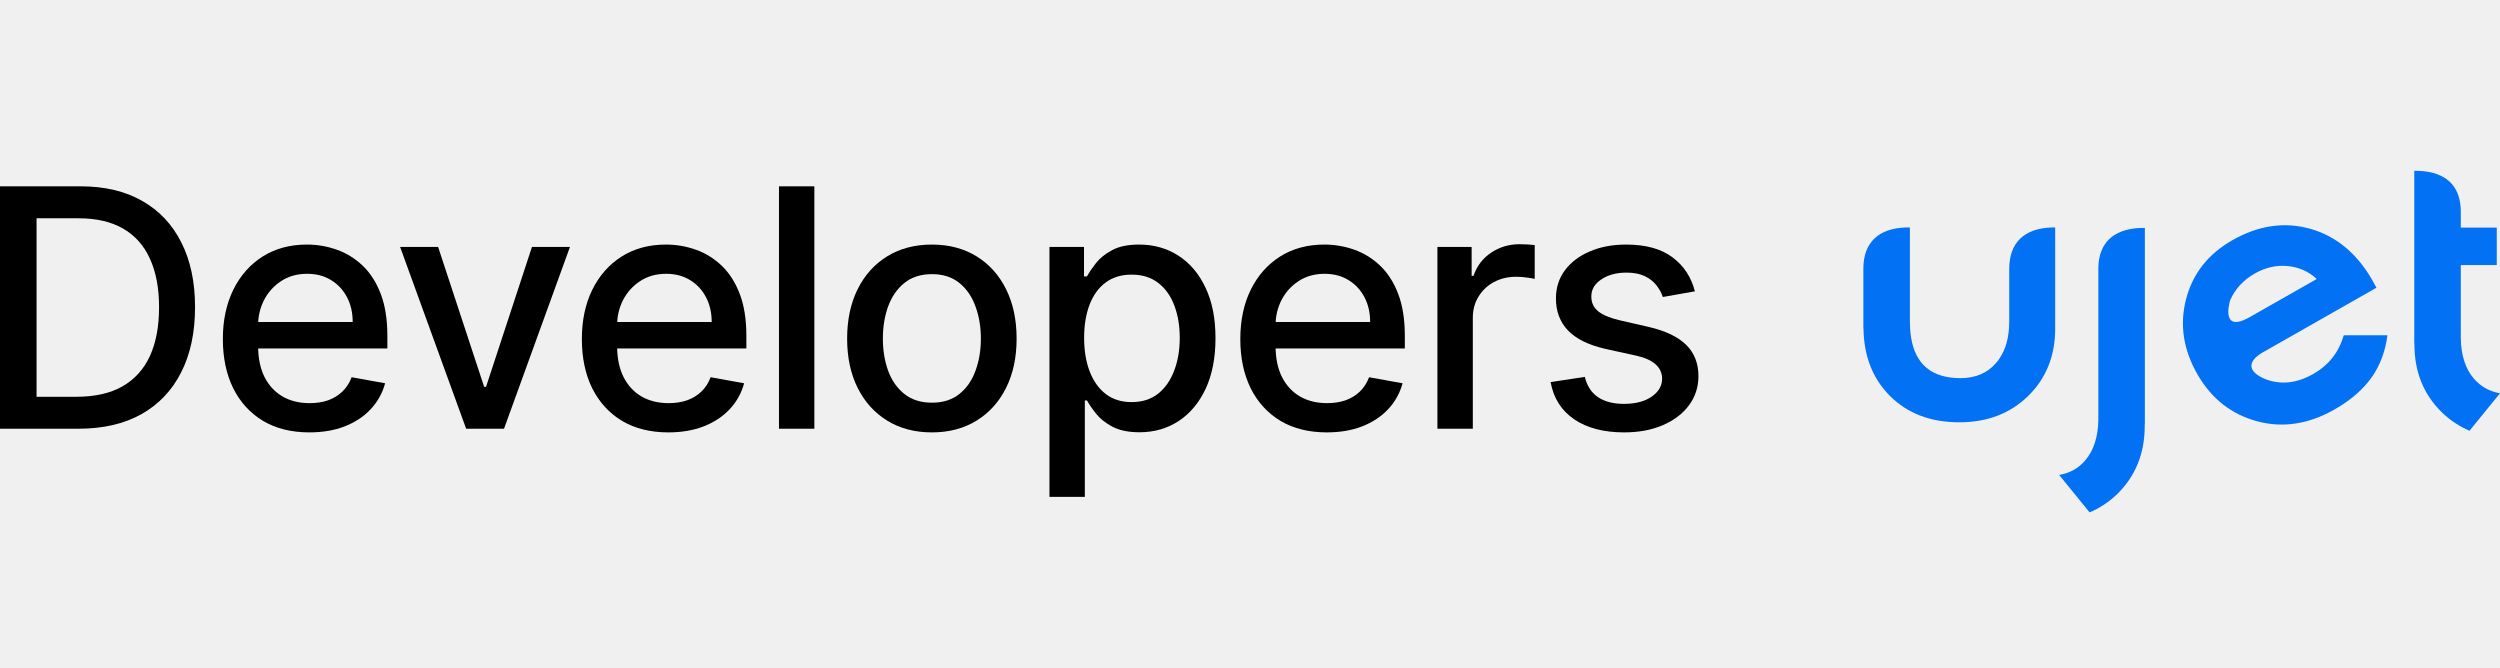
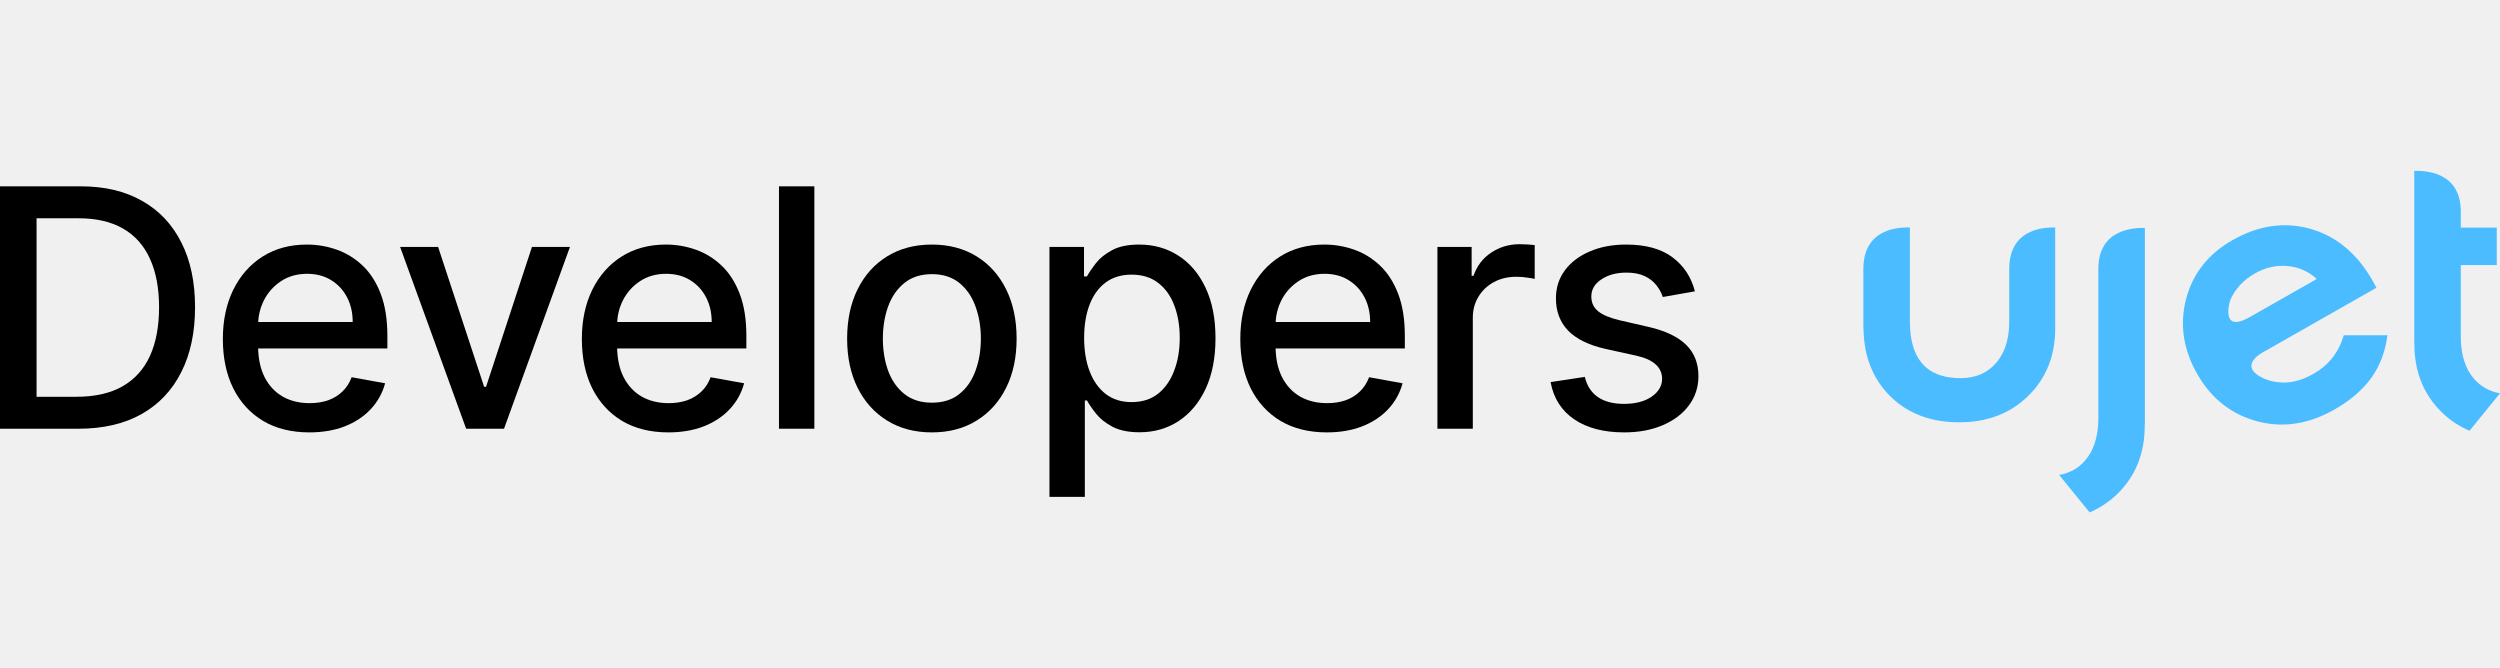
<svg xmlns="http://www.w3.org/2000/svg" width="161" height="43" viewBox="0 0 161 43" fill="none">
  <path d="M109.151 18.761L107.085 19.127C106.999 18.862 106.861 18.611 106.673 18.372C106.49 18.133 106.241 17.938 105.926 17.785C105.611 17.633 105.218 17.556 104.745 17.556C104.1 17.556 103.561 17.701 103.129 17.991C102.697 18.275 102.481 18.644 102.481 19.096C102.481 19.487 102.626 19.802 102.916 20.041C103.205 20.28 103.673 20.476 104.318 20.628L106.178 21.055C107.255 21.304 108.058 21.688 108.586 22.206C109.115 22.724 109.379 23.397 109.379 24.226C109.379 24.927 109.176 25.552 108.769 26.101C108.368 26.644 107.807 27.071 107.085 27.381C106.369 27.691 105.538 27.846 104.593 27.846C103.282 27.846 102.212 27.567 101.384 27.008C100.556 26.444 100.047 25.643 99.859 24.607L102.062 24.271C102.199 24.846 102.481 25.28 102.908 25.575C103.335 25.864 103.891 26.009 104.577 26.009C105.324 26.009 105.921 25.854 106.369 25.544C106.816 25.229 107.039 24.846 107.039 24.393C107.039 24.027 106.902 23.72 106.628 23.471C106.358 23.222 105.944 23.034 105.385 22.907L103.404 22.473C102.311 22.224 101.503 21.827 100.98 21.284C100.462 20.74 100.202 20.051 100.202 19.218C100.202 18.527 100.395 17.922 100.782 17.404C101.168 16.886 101.701 16.482 102.382 16.192C103.063 15.897 103.843 15.75 104.722 15.75C105.987 15.75 106.983 16.024 107.71 16.573C108.437 17.117 108.917 17.846 109.151 18.761Z" fill="black" />
  <path d="M92.57 27.61V15.903H94.773V17.763H94.894C95.108 17.133 95.484 16.637 96.023 16.276C96.566 15.911 97.181 15.727 97.867 15.727C98.009 15.727 98.177 15.733 98.37 15.743C98.568 15.753 98.723 15.766 98.835 15.781V17.961C98.744 17.935 98.581 17.907 98.347 17.877C98.114 17.841 97.88 17.824 97.646 17.824C97.107 17.824 96.627 17.938 96.206 18.167C95.789 18.39 95.459 18.703 95.215 19.104C94.971 19.5 94.849 19.953 94.849 20.461V27.61H92.57Z" fill="black" />
  <path d="M85.448 27.846C84.294 27.846 83.301 27.6 82.467 27.107C81.639 26.609 80.999 25.91 80.547 25.011C80.1 24.106 79.876 23.047 79.876 21.832C79.876 20.633 80.1 19.576 80.547 18.662C80.999 17.747 81.629 17.033 82.437 16.52C83.25 16.007 84.2 15.75 85.288 15.75C85.948 15.75 86.588 15.859 87.208 16.078C87.828 16.296 88.385 16.639 88.877 17.107C89.37 17.574 89.759 18.181 90.044 18.928C90.328 19.67 90.471 20.572 90.471 21.634V22.442H81.164V20.735H88.237C88.237 20.135 88.115 19.604 87.871 19.142C87.627 18.674 87.284 18.306 86.842 18.037C86.405 17.767 85.892 17.633 85.303 17.633C84.663 17.633 84.104 17.79 83.626 18.105C83.153 18.415 82.788 18.822 82.528 19.325C82.274 19.823 82.147 20.364 82.147 20.948V22.282C82.147 23.064 82.284 23.73 82.559 24.279C82.838 24.828 83.227 25.247 83.725 25.537C84.223 25.821 84.805 25.963 85.471 25.963C85.902 25.963 86.296 25.902 86.652 25.78C87.008 25.653 87.315 25.465 87.574 25.216C87.833 24.968 88.031 24.66 88.169 24.294L90.326 24.683C90.153 25.318 89.843 25.875 89.396 26.352C88.954 26.825 88.397 27.193 87.727 27.457C87.061 27.716 86.301 27.846 85.448 27.846Z" fill="black" />
  <path d="M67.585 32V15.902H69.81V17.8H70.001C70.133 17.556 70.323 17.274 70.572 16.954C70.821 16.634 71.167 16.355 71.609 16.116C72.051 15.872 72.635 15.75 73.362 15.75C74.307 15.75 75.15 15.989 75.892 16.466C76.634 16.944 77.216 17.633 77.638 18.532C78.065 19.431 78.278 20.514 78.278 21.779C78.278 23.044 78.067 24.129 77.645 25.034C77.224 25.933 76.644 26.627 75.908 27.114C75.171 27.597 74.33 27.838 73.385 27.838C72.673 27.838 72.092 27.719 71.639 27.48C71.192 27.241 70.842 26.962 70.588 26.642C70.333 26.322 70.138 26.037 70.001 25.788H69.863V32H67.585ZM69.818 21.756C69.818 22.579 69.937 23.301 70.176 23.921C70.415 24.541 70.76 25.026 71.213 25.377C71.665 25.722 72.219 25.895 72.874 25.895C73.555 25.895 74.124 25.714 74.581 25.354C75.039 24.988 75.384 24.492 75.618 23.867C75.857 23.242 75.976 22.539 75.976 21.756C75.976 20.984 75.859 20.29 75.626 19.675C75.397 19.061 75.051 18.575 74.589 18.22C74.132 17.864 73.56 17.686 72.874 17.686C72.213 17.686 71.655 17.856 71.197 18.197C70.745 18.537 70.402 19.012 70.168 19.622C69.935 20.232 69.818 20.943 69.818 21.756Z" fill="black" />
  <path d="M60.013 27.846C58.915 27.846 57.957 27.595 57.139 27.091C56.321 26.588 55.686 25.885 55.233 24.98C54.781 24.076 54.555 23.019 54.555 21.809C54.555 20.595 54.781 19.533 55.233 18.623C55.686 17.714 56.321 17.008 57.139 16.505C57.957 16.002 58.915 15.75 60.013 15.75C61.11 15.75 62.068 16.002 62.886 16.505C63.704 17.008 64.339 17.714 64.791 18.623C65.244 19.533 65.47 20.595 65.47 21.809C65.47 23.019 65.244 24.076 64.791 24.98C64.339 25.885 63.704 26.588 62.886 27.091C62.068 27.595 61.11 27.846 60.013 27.846ZM60.02 25.933C60.731 25.933 61.321 25.745 61.788 25.369C62.256 24.993 62.601 24.492 62.825 23.867C63.054 23.242 63.168 22.554 63.168 21.802C63.168 21.055 63.054 20.369 62.825 19.744C62.601 19.114 62.256 18.608 61.788 18.227C61.321 17.846 60.731 17.655 60.02 17.655C59.304 17.655 58.709 17.846 58.237 18.227C57.769 18.608 57.421 19.114 57.192 19.744C56.969 20.369 56.857 21.055 56.857 21.802C56.857 22.554 56.969 23.242 57.192 23.867C57.421 24.492 57.769 24.993 58.237 25.369C58.709 25.745 59.304 25.933 60.02 25.933Z" fill="black" />
  <path d="M52.444 12V27.61H50.166V12H52.444Z" fill="black" />
  <path d="M43.043 27.846C41.89 27.846 40.897 27.6 40.063 27.107C39.235 26.609 38.595 25.91 38.142 25.011C37.695 24.106 37.472 23.047 37.472 21.832C37.472 20.633 37.695 19.576 38.142 18.662C38.595 17.747 39.225 17.033 40.033 16.52C40.846 16.007 41.796 15.75 42.883 15.75C43.544 15.75 44.184 15.859 44.804 16.078C45.424 16.296 45.98 16.639 46.473 17.107C46.966 17.574 47.355 18.181 47.639 18.928C47.924 19.67 48.066 20.572 48.066 21.634V22.442H38.76V20.735H45.833C45.833 20.135 45.711 19.604 45.467 19.142C45.223 18.674 44.88 18.306 44.438 18.037C44.001 17.767 43.488 17.633 42.898 17.633C42.258 17.633 41.699 17.79 41.222 18.105C40.749 18.415 40.383 18.822 40.124 19.325C39.87 19.823 39.743 20.364 39.743 20.948V22.282C39.743 23.064 39.88 23.73 40.155 24.279C40.434 24.828 40.823 25.247 41.321 25.537C41.819 25.821 42.401 25.963 43.066 25.963C43.498 25.963 43.892 25.902 44.248 25.78C44.603 25.653 44.911 25.465 45.17 25.216C45.429 24.968 45.627 24.66 45.764 24.294L47.921 24.683C47.749 25.318 47.439 25.875 46.992 26.352C46.549 26.825 45.993 27.193 45.322 27.457C44.657 27.716 43.897 27.846 43.043 27.846Z" fill="black" />
  <path d="M36.705 15.902L32.459 27.61H30.02L25.767 15.902H28.214L31.179 24.912H31.301L34.258 15.902H36.705Z" fill="black" />
  <path d="M19.924 27.846C18.77 27.846 17.777 27.6 16.944 27.107C16.115 26.609 15.475 25.91 15.023 25.011C14.576 24.106 14.352 23.047 14.352 21.832C14.352 20.633 14.576 19.576 15.023 18.662C15.475 17.747 16.105 17.033 16.913 16.52C17.726 16.007 18.676 15.75 19.764 15.75C20.424 15.75 21.064 15.859 21.684 16.078C22.304 16.296 22.861 16.639 23.354 17.107C23.846 17.574 24.235 18.181 24.52 18.928C24.804 19.67 24.947 20.572 24.947 21.634V22.442H15.64V20.735H22.713C22.713 20.135 22.591 19.604 22.348 19.142C22.104 18.674 21.761 18.306 21.319 18.037C20.881 17.767 20.368 17.633 19.779 17.633C19.139 17.633 18.58 17.79 18.102 18.105C17.63 18.415 17.264 18.822 17.005 19.325C16.75 19.823 16.623 20.364 16.623 20.948V22.282C16.623 23.064 16.761 23.73 17.035 24.279C17.314 24.828 17.703 25.247 18.201 25.537C18.699 25.821 19.281 25.963 19.947 25.963C20.378 25.963 20.772 25.902 21.128 25.78C21.484 25.653 21.791 25.465 22.05 25.216C22.309 24.968 22.508 24.66 22.645 24.294L24.802 24.683C24.629 25.318 24.319 25.875 23.872 26.352C23.43 26.825 22.873 27.193 22.203 27.457C21.537 27.716 20.777 27.846 19.924 27.846Z" fill="black" />
  <path d="M5.053 27.61H0V12H5.213C6.743 12 8.056 12.312 9.154 12.938C10.252 13.557 11.092 14.449 11.677 15.613C12.266 16.771 12.561 18.161 12.561 19.782C12.561 21.408 12.264 22.805 11.669 23.974C11.08 25.143 10.226 26.042 9.108 26.672C7.99 27.297 6.639 27.61 5.053 27.61ZM2.355 25.552H4.924C6.113 25.552 7.101 25.328 7.889 24.881C8.676 24.429 9.266 23.776 9.657 22.922C10.048 22.064 10.244 21.017 10.244 19.782C10.244 18.557 10.048 17.518 9.657 16.665C9.271 15.811 8.694 15.163 7.927 14.721C7.16 14.279 6.207 14.058 5.069 14.058H2.355V25.552Z" fill="black" />
  <g clip-path="url(#clip0_1327_597)">
-     <path d="M155.488 22.17C155.488 23.941 156.076 25.398 157.244 26.543C157.769 27.062 158.375 27.455 159.036 27.741L161 25.327C160.321 25.211 159.769 24.898 159.326 24.397C158.773 23.753 158.493 22.885 158.475 21.785V17.072H160.792V14.658H158.475V13.585C158.439 11.009 156.131 11 155.479 11V22.054L155.488 22.17Z" fill="#0271F3" />
-     <path fill-rule="evenodd" clip-rule="evenodd" d="M150.936 21.598H150.99V21.589H153.75C153.624 22.59 153.298 23.476 152.782 24.236C152.221 25.05 151.406 25.765 150.338 26.373C148.673 27.321 147.017 27.572 145.369 27.133C143.722 26.695 142.437 25.694 141.532 24.137C140.609 22.546 140.355 20.918 140.781 19.272C141.206 17.627 142.202 16.357 143.776 15.463C145.442 14.515 147.107 14.273 148.763 14.729C150.42 15.194 151.759 16.285 152.764 18.02L153.044 18.53L145.777 22.662C145.777 22.662 145.768 22.662 145.758 22.671L145.65 22.733C145.297 22.948 144.392 23.619 145.596 24.28C145.885 24.433 146.202 24.54 146.537 24.593C147.333 24.728 148.139 24.558 148.972 24.084C149.967 23.52 150.619 22.689 150.936 21.598ZM145.215 17.609C144.473 18.029 143.939 18.611 143.623 19.335C143.623 19.338 143.622 19.34 143.621 19.341C143.62 19.342 143.62 19.342 143.619 19.343C143.619 19.343 143.618 19.343 143.618 19.344L143.62 19.344L143.623 19.344C143.595 19.415 142.998 21.419 144.763 20.489L149.198 17.967C148.682 17.484 148.066 17.206 147.333 17.135C146.6 17.063 145.894 17.224 145.215 17.609Z" fill="#0271F3" />
-     <path d="M135.133 27.044V17.269C135.169 14.694 137.486 14.676 138.129 14.676V27.312H138.12V27.428C138.12 29.199 137.531 30.657 136.364 31.802C135.83 32.32 135.232 32.714 134.572 33L132.608 30.585C133.287 30.469 133.848 30.165 134.282 29.655C134.834 29.02 135.115 28.144 135.133 27.044Z" fill="#0271F3" />
-     <path d="M129.395 17.305C129.395 15.606 130.39 14.702 132.128 14.649H132.354V21.159C132.354 22.912 131.775 24.361 130.617 25.497C129.458 26.633 127.974 27.196 126.173 27.196C124.335 27.196 122.851 26.633 121.711 25.497C120.613 24.395 120.044 22.969 120.011 21.218C120.007 21.18 120.003 21.143 120 21.106V17.305C120 15.606 120.996 14.702 122.733 14.649H122.996V20.694C122.996 20.694 122.996 20.694 122.996 20.694C122.996 21.062 123.02 21.401 123.07 21.713C123.347 23.474 124.409 24.352 126.254 24.352C127.223 24.352 127.983 24.03 128.544 23.377C128.594 23.322 128.64 23.267 128.684 23.211C128.71 23.171 128.736 23.131 128.761 23.091C129.187 22.474 129.395 21.678 129.395 20.694V17.305Z" fill="#0271F3" />
+     <path d="M155.488 22.17C155.488 23.941 156.076 25.398 157.244 26.543C157.769 27.062 158.375 27.455 159.036 27.741L161 25.327C160.321 25.211 159.769 24.898 159.326 24.397C158.773 23.753 158.493 22.885 158.475 21.785V17.072H160.792V14.658H158.475V13.585C158.439 11.009 156.131 11 155.479 11V22.054L155.488 22.17Z" fill="#4ABCFF" />
+     <path fill-rule="evenodd" clip-rule="evenodd" d="M150.936 21.598H150.99V21.589H153.75C153.624 22.59 153.298 23.476 152.782 24.236C152.221 25.05 151.406 25.765 150.338 26.373C148.673 27.321 147.017 27.572 145.369 27.133C143.722 26.695 142.437 25.694 141.532 24.137C140.609 22.546 140.355 20.918 140.781 19.272C141.206 17.627 142.202 16.357 143.776 15.463C145.442 14.515 147.107 14.273 148.763 14.729C150.42 15.194 151.759 16.285 152.764 18.02L153.044 18.53L145.777 22.662C145.777 22.662 145.768 22.662 145.758 22.671L145.65 22.733C145.297 22.948 144.392 23.619 145.596 24.28C145.885 24.433 146.202 24.54 146.537 24.593C147.333 24.728 148.139 24.558 148.972 24.084C149.967 23.52 150.619 22.689 150.936 21.598ZM145.215 17.609C144.473 18.029 143.939 18.611 143.623 19.335C143.623 19.338 143.622 19.34 143.621 19.341C143.62 19.342 143.62 19.342 143.619 19.343C143.619 19.343 143.618 19.343 143.618 19.344L143.62 19.344L143.623 19.344C143.595 19.415 142.998 21.419 144.763 20.489L149.198 17.967C148.682 17.484 148.066 17.206 147.333 17.135C146.6 17.063 145.894 17.224 145.215 17.609Z" fill="#4ABCFF" />
+     <path d="M135.133 27.044V17.269C135.169 14.694 137.486 14.676 138.129 14.676V27.312H138.12V27.428C138.12 29.199 137.531 30.657 136.364 31.802C135.83 32.32 135.232 32.714 134.572 33L132.608 30.585C133.287 30.469 133.848 30.165 134.282 29.655C134.834 29.02 135.115 28.144 135.133 27.044Z" fill="#4ABCFF" />
+     <path d="M129.395 17.305C129.395 15.606 130.39 14.702 132.128 14.649H132.354V21.159C132.354 22.912 131.775 24.361 130.617 25.497C129.458 26.633 127.974 27.196 126.173 27.196C124.335 27.196 122.851 26.633 121.711 25.497C120.613 24.395 120.044 22.969 120.011 21.218C120.007 21.18 120.003 21.143 120 21.106V17.305C120 15.606 120.996 14.702 122.733 14.649H122.996V20.694C122.996 20.694 122.996 20.694 122.996 20.694C122.996 21.062 123.02 21.401 123.07 21.713C123.347 23.474 124.409 24.352 126.254 24.352C127.223 24.352 127.983 24.03 128.544 23.377C128.594 23.322 128.64 23.267 128.684 23.211C128.71 23.171 128.736 23.131 128.761 23.091C129.187 22.474 129.395 21.678 129.395 20.694V17.305Z" fill="#4ABCFF" />
  </g>
  <defs>
    <clipPath id="clip0_1327_597">
      <rect width="41" height="22" fill="white" transform="translate(120 11)" />
    </clipPath>
  </defs>
</svg>
